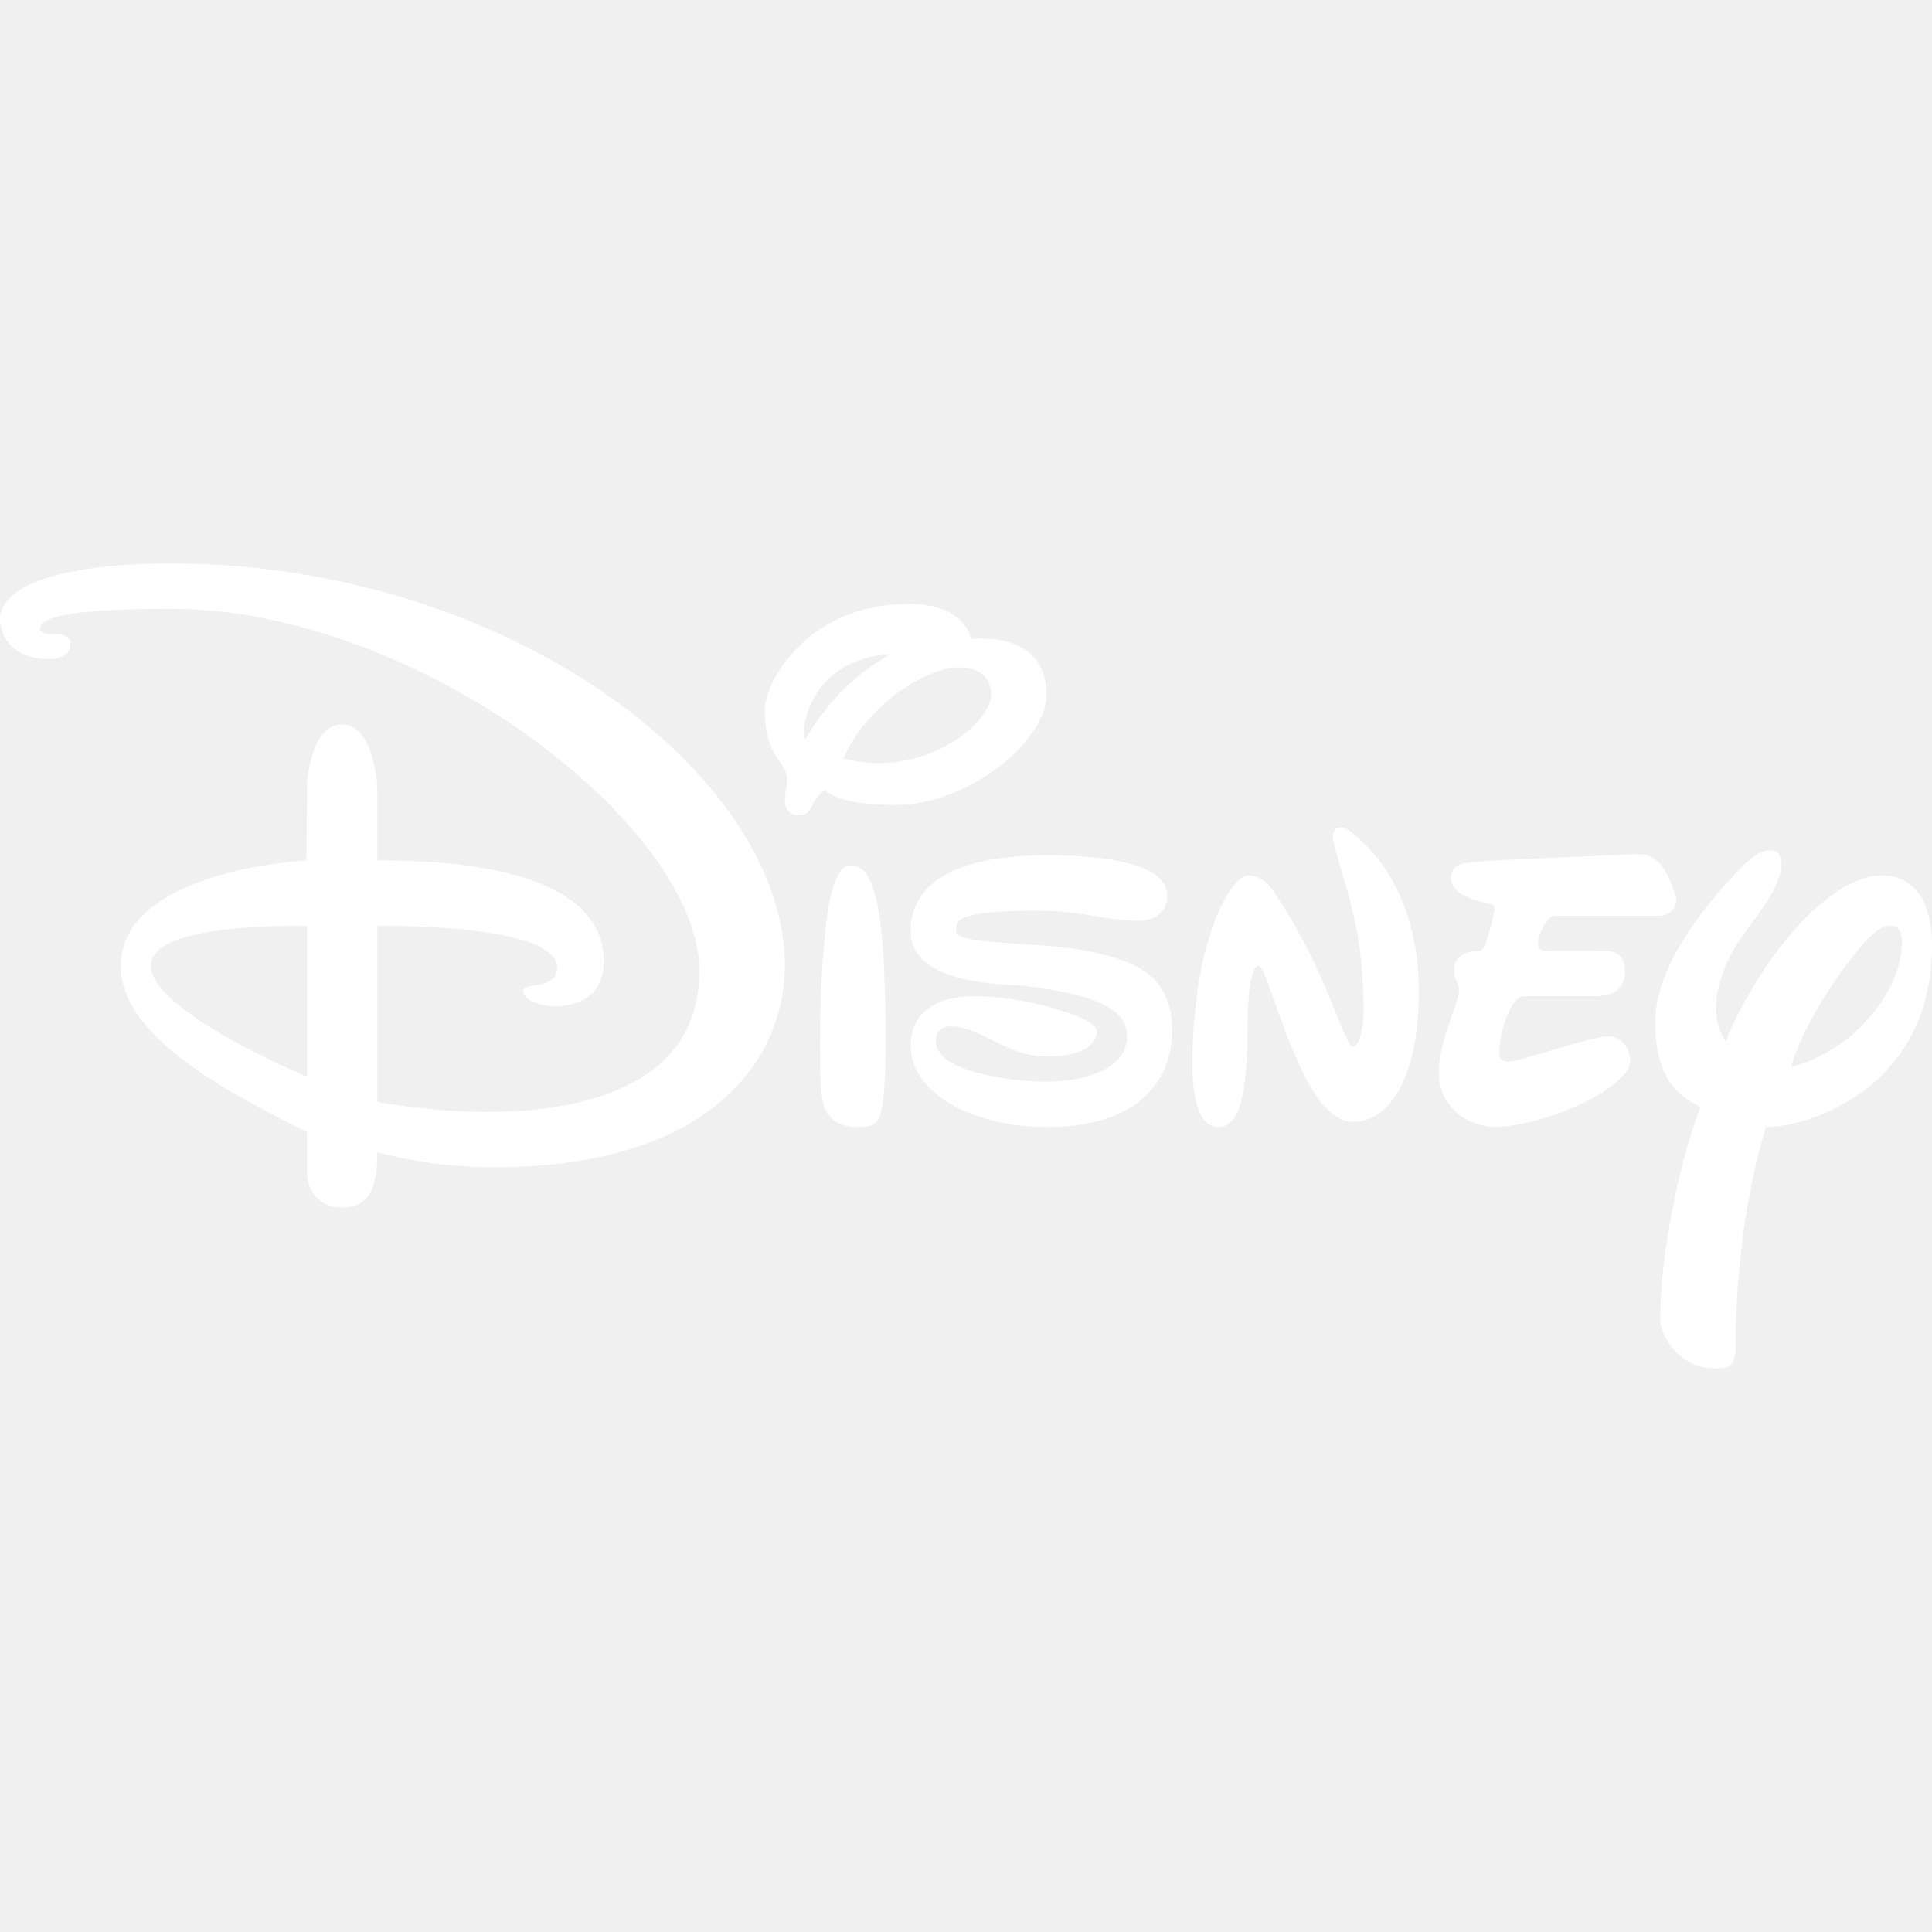
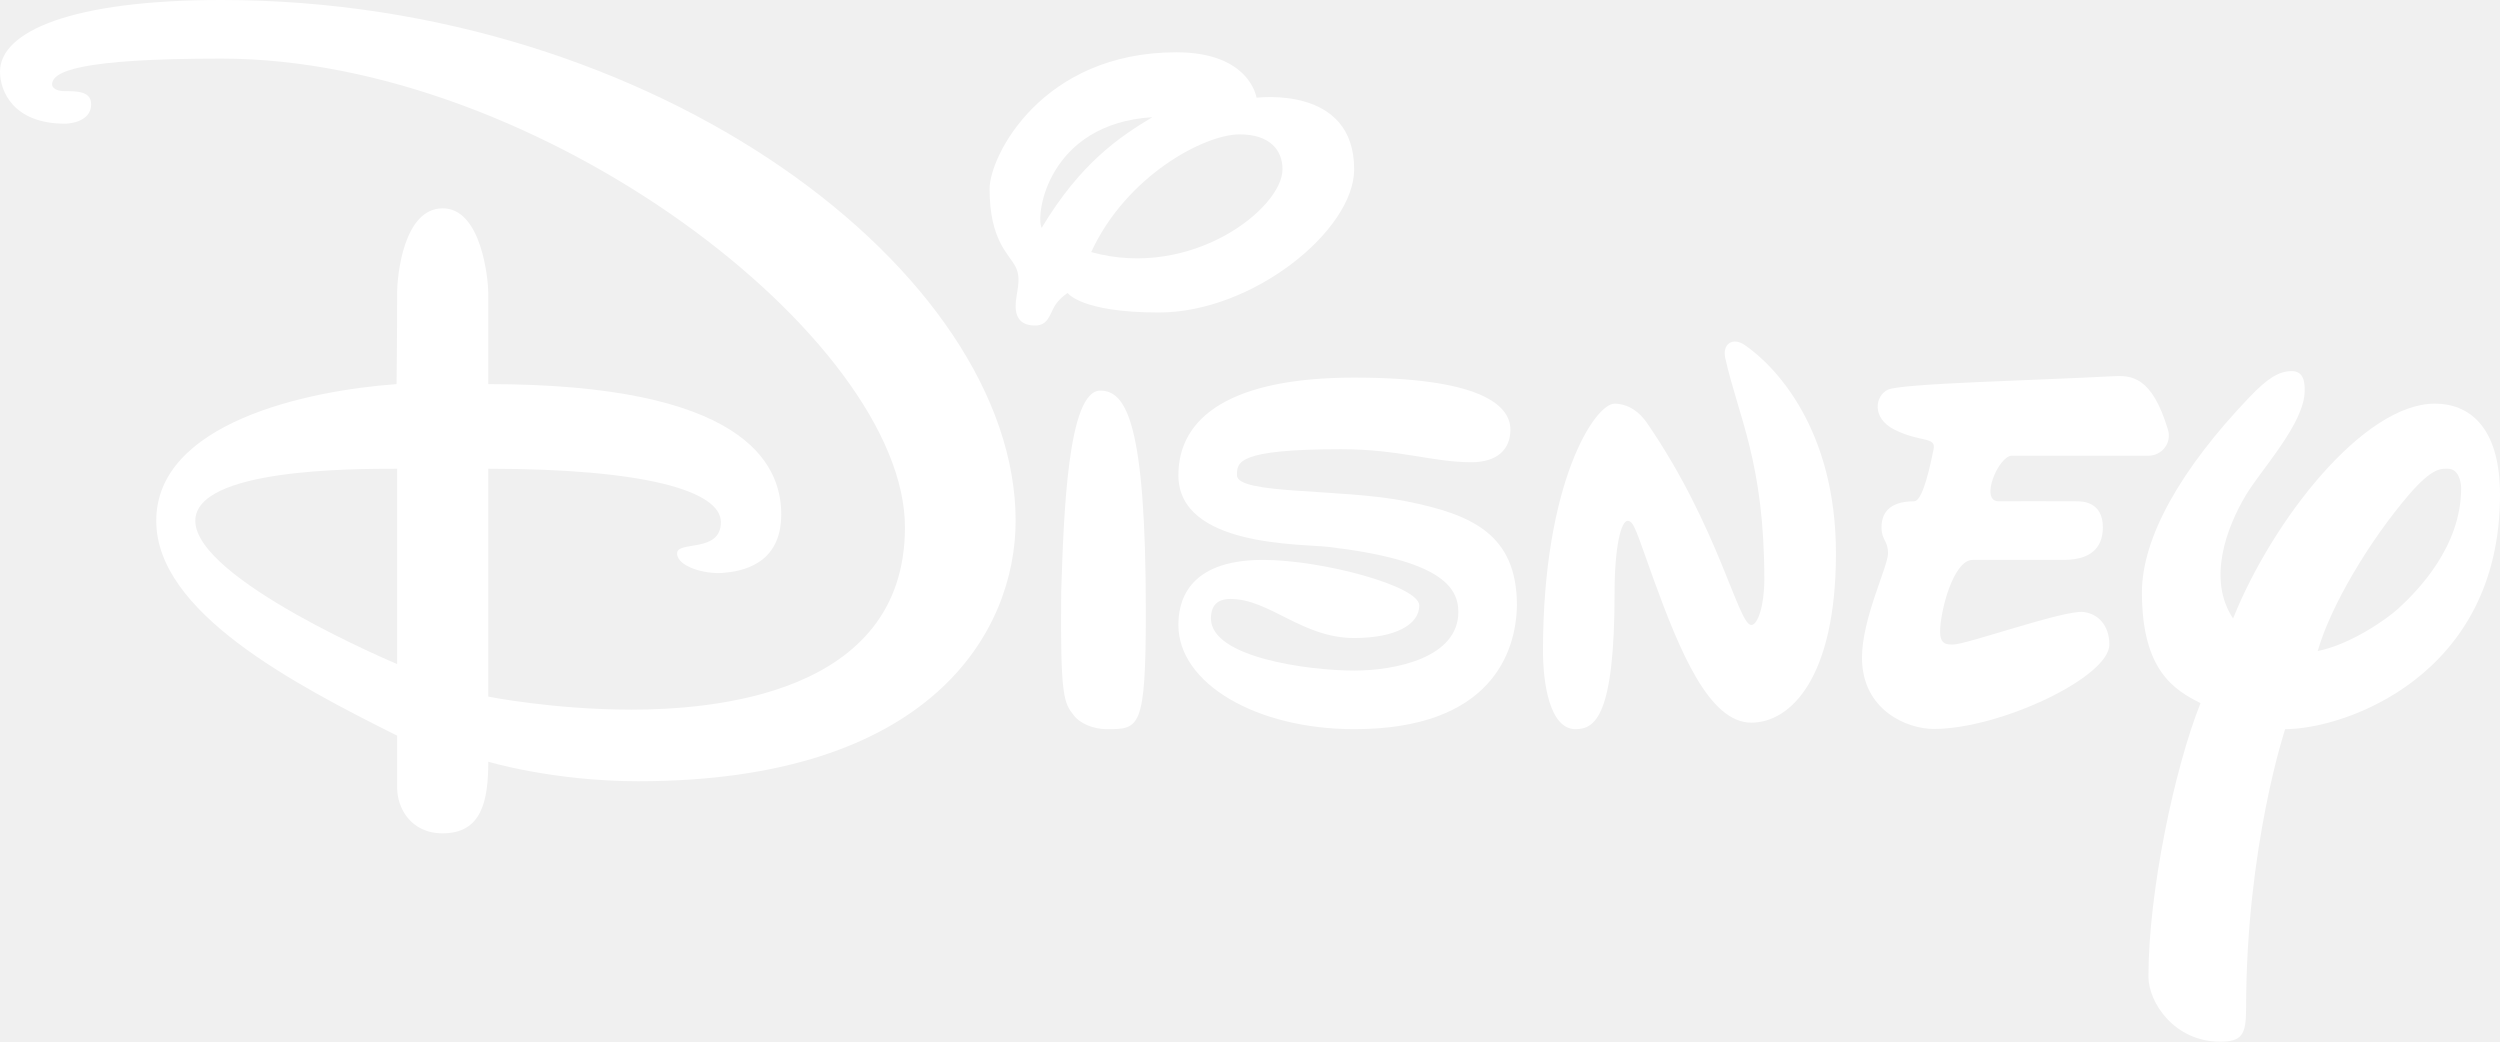
- <svg xmlns="http://www.w3.org/2000/svg" viewBox="0,0,256,256" width="144px" height="144px" fill-rule="nonzero">
-   <g fill="#ffffff" fill-rule="nonzero" stroke="none" stroke-width="1" stroke-linecap="butt" stroke-linejoin="miter" stroke-miterlimit="10" stroke-dasharray="" stroke-dashoffset="0" font-family="none" font-weight="none" font-size="none" text-anchor="none" style="mix-blend-mode: normal">
-     <g transform="scale(5.33333,5.33333)">
-       <path d="M41.25,22.75c-1,0 -1.75,0 -2.625,0c-0.25,0 -0.625,0.875 -0.25,0.875c0.459,0 0.72,-0.005 1.5,0c0.095,0.001 0.5,0 0.5,0.5c0,0.285 -0.125,0.625 -0.75,0.625c-0.375,0 -0.625,0 -1.75,0c-0.375,0 -0.625,1 -0.625,1.375c0,0.25 0.125,0.25 0.25,0.25c0.258,0 2.127,-0.666 2.5,-0.625c0.297,0.033 0.5,0.274 0.5,0.625c0,0.625 -2.096,1.621 -3.375,1.621c-0.5,0 -1.375,-0.353 -1.375,-1.371c0,-0.75 0.5,-1.75 0.5,-2c0,-0.25 -0.125,-0.25 -0.125,-0.5c0,-0.25 0.125,-0.5 0.625,-0.5c0.125,0 0.25,-0.375 0.375,-1c0.049,-0.247 -0.25,-0.125 -0.75,-0.375c-0.45,-0.225 -0.371,-0.657 -0.125,-0.769c0.268,-0.121 2.877,-0.179 4.311,-0.257c0.355,-0.019 0.751,-0.013 1.064,1.026c0.079,0.263 -0.125,0.5 -0.375,0.5z" />
-       <path d="M33.625,27.875c-0.81,0 -1.375,-1.375 -1.875,-2.75c-0.325,-0.895 -0.375,-1.125 -0.5,-1.125c-0.125,0 -0.25,0.5 -0.25,1.375c0,2.375 -0.375,2.625 -0.75,2.625c-0.5,0 -0.625,-0.896 -0.625,-1.5c0,-3.25 1,-4.75 1.375,-4.75c0.183,0 0.425,0.084 0.625,0.375c1.375,2 1.75,3.875 2,3.875c0.125,0 0.25,-0.375 0.25,-0.875c0,-2.25 -0.5,-3.125 -0.75,-4.25c-0.06,-0.271 0.144,-0.409 0.375,-0.25c0.599,0.412 1.75,1.625 1.75,4c0,2.375 -0.863,3.25 -1.625,3.25z" />
-       <path d="M29,22.25c0,0.375 -0.25,0.625 -0.75,0.625c-0.75,0 -1.375,-0.25 -2.5,-0.25c-2,0 -2,0.25 -2,0.5c0,0.376 2,0.25 3.25,0.5c1.25,0.25 2.125,0.625 2.125,2c-0.014,0.898 -0.5,2.375 -3.125,2.375c-1.875,0 -3.375,-0.875 -3.375,-2c0,-0.389 0.125,-1.25 1.625,-1.25c1.125,0 3,0.5 3,0.875c0,0.375 -0.473,0.625 -1.25,0.625c-1,0 -1.625,-0.75 -2.375,-0.75c-0.25,0 -0.375,0.125 -0.375,0.375c0,0.75 1.875,1 2.75,1c0.801,0 2,-0.25 2,-1.125c0,-0.5 -0.375,-1 -2.5,-1.25c-0.517,-0.061 -2.875,0 -2.875,-1.375c0,-1.125 1.02,-1.875 3.375,-1.875c2.355,0 3,0.5 3,1z" />
-       <path d="M21.25,28c-0.264,0 -0.524,-0.115 -0.633,-0.266c-0.189,-0.235 -0.261,-0.35 -0.242,-2.359c0.047,-1.49 0.125,-3.875 0.75,-3.875c0.5,0 0.875,0.625 0.875,4.25c0,2.25 -0.125,2.25 -0.75,2.25z" />
-       <path d="M24.125,15.875c0,0 -0.125,-0.871 -1.538,-0.871c-2.587,0 -3.587,1.996 -3.587,2.621c0,1 0.375,1.25 0.5,1.5c0.125,0.25 0,0.5 0,0.75c0,0.25 0.125,0.375 0.375,0.375c0.25,0 0.281,-0.219 0.375,-0.375c0.094,-0.156 0.25,-0.25 0.25,-0.25c0,0 0.25,0.375 1.75,0.375c1.802,0 3.75,-1.575 3.75,-2.75c0,-1.625 -1.867,-1.369 -1.875,-1.375zM20,18.375c-0.125,-0.25 0.125,-2 2.125,-2.125c-0.625,0.375 -1.375,0.875 -2.125,2.125zM20.951,18.84c0.674,-1.465 2.172,-2.26 2.85,-2.26c0.573,0 0.823,0.295 0.823,0.67c0.001,0.75 -1.749,2.125 -3.673,1.59z" />
-       <path d="M46.75,21.75c-1.375,0 -3.125,2.25 -3.875,4.125c-0.5,-0.75 -0.125,-1.75 0.25,-2.375c0.295,-0.492 1.125,-1.375 1.125,-2c0,-0.125 0,-0.375 -0.25,-0.375c-0.25,0 -0.474,0.148 -0.81,0.5c-1.315,1.375 -2.065,2.694 -2.065,3.75c0,1.5 0.625,1.875 1.125,2.125c-0.5,1.25 -1,3.625 -1,5.25c0,0.5 0.5,1.25 1.375,1.25c0.411,0 0.5,-0.125 0.5,-0.625c0,-3.125 0.75,-5.375 0.75,-5.375c1.125,0 4.125,-1.009 4.125,-4.5c0,-1.345 -0.625,-1.75 -1.25,-1.75zM46.051,25.681c-0.232,0.213 -0.926,0.694 -1.551,0.819c0.25,-0.875 1,-2.125 1.75,-3c0.46,-0.537 0.631,-0.5 0.75,-0.5c0.204,0 0.254,0.25 0.254,0.375c0,1.125 -0.84,1.973 -1.203,2.306z" />
-       <path d="M4.25,14c-2.875,0 -4.25,0.604 -4.25,1.375c0,0.37 0.25,1 1.25,1c0,0 0.5,0 0.5,-0.375c0,-0.25 -0.277,-0.25 -0.5,-0.25c-0.25,0 -0.25,-0.125 -0.25,-0.125c0,-0.25 0.5,-0.5 3.25,-0.5c6.125,0 13.125,5.391 13.125,9c0,3.25 -3.774,3.5 -5.25,3.5c-1.5,0 -2.75,-0.25 -2.75,-0.25c0,0 0,-3.157 0,-4.375c3,0 4.466,0.425 4.466,1.025c0,0.6 -0.841,0.35 -0.841,0.6c0,0.25 0.528,0.403 0.875,0.375c0.347,-0.028 1.125,-0.147 1.125,-1.125c0,-1 -0.75,-2.5 -5.625,-2.5c0,0 0,-1.5 0,-1.75c0,-0.25 -0.125,-1.625 -0.875,-1.625c-0.75,0 -0.875,1.287 -0.875,1.625c0,0.875 -0.011,1.75 -0.011,1.75c-1.739,0.125 -4.614,0.75 -4.614,2.625c0,1.75 2.625,3.125 4.625,4.125c0,0.625 0,0.625 0,1c0,0.375 0.25,0.875 0.875,0.875c0.75,0 0.875,-0.625 0.875,-1.375c0,0 1.25,0.375 2.875,0.375c5.625,0 7.25,-2.875 7.25,-5c0,-4.75 -6.875,-10 -15.25,-10zM7.625,26.75c0,0 -3.875,-1.625 -3.875,-2.75c0,-1 3,-1 3.875,-1z" />
-     </g>
-   </g>
+ <svg xmlns="http://www.w3.org/2000/svg" width="144" height="60" viewBox="0 0 144 60" fill="none">
+   <path d="M123.75 26.25C120.75 26.25 118.5 26.25 115.875 26.25C115.125 26.25 114 28.875 115.125 28.875C116.502 28.875 117.285 28.86 119.625 28.875C119.91 28.878 121.125 28.875 121.125 30.375C121.125 31.23 120.75 32.25 118.875 32.25C117.75 32.25 117 32.25 113.625 32.25C112.5 32.25 111.75 35.25 111.75 36.375C111.75 37.125 112.125 37.125 112.5 37.125C113.274 37.125 118.881 35.127 120 35.25C120.891 35.349 121.5 36.072 121.5 37.125C121.5 39 115.212 41.988 111.375 41.988C109.875 41.988 107.25 40.929 107.25 37.875C107.25 35.625 108.75 32.625 108.75 31.875C108.75 31.125 108.375 31.125 108.375 30.375C108.375 29.625 108.75 28.875 110.25 28.875C110.625 28.875 111 27.75 111.375 25.875C111.522 25.134 110.625 25.5 109.125 24.75C107.775 24.075 108.012 22.779 108.75 22.443C109.554 22.08 117.381 21.906 121.683 21.672C122.748 21.615 123.936 21.633 124.875 24.75C125.112 25.539 124.5 26.25 123.75 26.25Z" fill="white" />
+   <path d="M100.875 41.625C98.445 41.625 96.75 37.5 95.25 33.375C94.275 30.69 94.125 30 93.75 30C93.375 30 93 31.5 93 34.125C93 41.25 91.875 42 90.75 42C89.25 42 88.875 39.312 88.875 37.5C88.875 27.75 91.875 23.25 93 23.25C93.549 23.25 94.275 23.502 94.875 24.375C99 30.375 100.125 36 100.875 36C101.25 36 101.625 34.875 101.625 33.375C101.625 26.625 100.125 24 99.375 20.625C99.195 19.812 99.807 19.398 100.5 19.875C102.297 21.111 105.75 24.75 105.75 31.875C105.75 39 103.161 41.625 100.875 41.625Z" fill="white" />
+   <path d="M87 24.75C87 25.875 86.25 26.625 84.75 26.625C82.5 26.625 80.625 25.875 77.25 25.875C71.25 25.875 71.25 26.625 71.25 27.375C71.25 28.503 77.25 28.125 81 28.875C84.75 29.625 87.375 30.75 87.375 34.875C87.333 37.569 85.875 42 78 42C72.375 42 67.875 39.375 67.875 36C67.875 34.833 68.25 32.25 72.75 32.25C76.125 32.25 81.75 33.75 81.75 34.875C81.75 36 80.331 36.75 78 36.75C75 36.75 73.125 34.5 70.875 34.5C70.125 34.5 69.75 34.875 69.75 35.625C69.75 37.875 75.375 38.625 78 38.625C80.403 38.625 84 37.875 84 35.25C84 33.75 82.875 32.25 76.5 31.5C74.949 31.317 67.875 31.5 67.875 27.375C67.875 24 70.935 21.75 78 21.75C85.065 21.75 87 23.25 87 24.75Z" fill="white" />
+   <path d="M63.75 42C62.958 42 62.178 41.655 61.851 41.202C61.284 40.497 61.068 40.152 61.125 34.125C61.266 29.655 61.5 22.5 63.375 22.5C64.875 22.5 66 24.375 66 35.25C66 42 65.625 42 63.75 42Z" fill="white" />
+   <path d="M72.375 5.625C72.375 5.625 72 3.012 67.761 3.012C60 3.012 57 9 57 10.875C57 13.875 58.125 14.625 58.5 15.375C58.875 16.125 58.5 16.875 58.5 17.625C58.5 18.375 58.875 18.75 59.625 18.75C60.375 18.75 60.468 18.093 60.75 17.625C61.032 17.157 61.5 16.875 61.5 16.875C61.5 16.875 62.25 18 66.75 18C72.156 18 78 13.275 78 9.75C78 4.875 72.399 5.643 72.375 5.625ZM60 13.125C59.625 12.375 60.375 7.125 66.375 6.75C64.5 7.875 62.25 9.375 60 13.125ZM62.853 14.52C64.875 10.125 69.369 7.74 71.403 7.74C73.122 7.74 73.872 8.625 73.872 9.75C73.875 12 68.625 16.125 62.853 14.52Z" fill="white" />
+   <path d="M140.25 23.25C136.125 23.25 130.875 30 128.625 35.625C127.125 33.375 128.25 30.375 129.375 28.5C130.26 27.024 132.75 24.375 132.75 22.5C132.75 22.125 132.75 21.375 132 21.375C131.25 21.375 130.578 21.819 129.57 22.875C125.625 27 123.375 30.957 123.375 34.125C123.375 38.625 125.25 39.75 126.75 40.5C125.25 44.25 123.75 51.375 123.75 56.25C123.75 57.75 125.25 60 127.875 60C129.108 60 129.375 59.625 129.375 58.125C129.375 48.75 131.625 42 131.625 42C135 42 144 38.973 144 28.5C144 24.465 142.125 23.25 140.25 23.25ZM138.153 35.043C137.457 35.682 135.375 37.125 133.5 37.5C134.25 34.875 136.5 31.125 138.75 28.5C140.13 26.889 140.643 27 141 27C141.612 27 141.762 27.75 141.762 28.125C141.762 31.5 139.242 34.044 138.153 35.043Z" fill="white" />
+   <path d="M12.75 -3.05176e-05C4.125 -3.05176e-05 0 1.812 0 4.125C0 5.235 0.75 7.125 3.75 7.125C3.75 7.125 5.25 7.125 5.25 6C5.25 5.25 4.419 5.25 3.75 5.25C3 5.25 3 4.875 3 4.875C3 4.125 4.5 3.375 12.75 3.375C31.125 3.375 52.125 19.548 52.125 30.375C52.125 40.125 40.803 40.875 36.375 40.875C31.875 40.875 28.125 40.125 28.125 40.125C28.125 40.125 28.125 30.654 28.125 27C37.125 27 41.523 28.275 41.523 30.075C41.523 31.875 39 31.125 39 31.875C39 32.625 40.584 33.084 41.625 33C42.666 32.916 45 32.559 45 29.625C45 26.625 42.75 22.125 28.125 22.125C28.125 22.125 28.125 17.625 28.125 16.875C28.125 16.125 27.75 12 25.5 12C23.25 12 22.875 15.861 22.875 16.875C22.875 19.5 22.842 22.125 22.842 22.125C17.625 22.5 9 24.375 9 30C9 35.25 16.875 39.375 22.875 42.375C22.875 44.25 22.875 44.25 22.875 45.375C22.875 46.5 23.625 48 25.5 48C27.75 48 28.125 46.125 28.125 43.875C28.125 43.875 31.875 45 36.75 45C53.625 45 58.5 36.375 58.5 30C58.5 15.75 37.875 -3.05176e-05 12.75 -3.05176e-05ZM22.875 38.25C22.875 38.25 11.25 33.375 11.25 30C11.25 27 20.25 27 22.875 27V38.25Z" fill="white" />
</svg>
